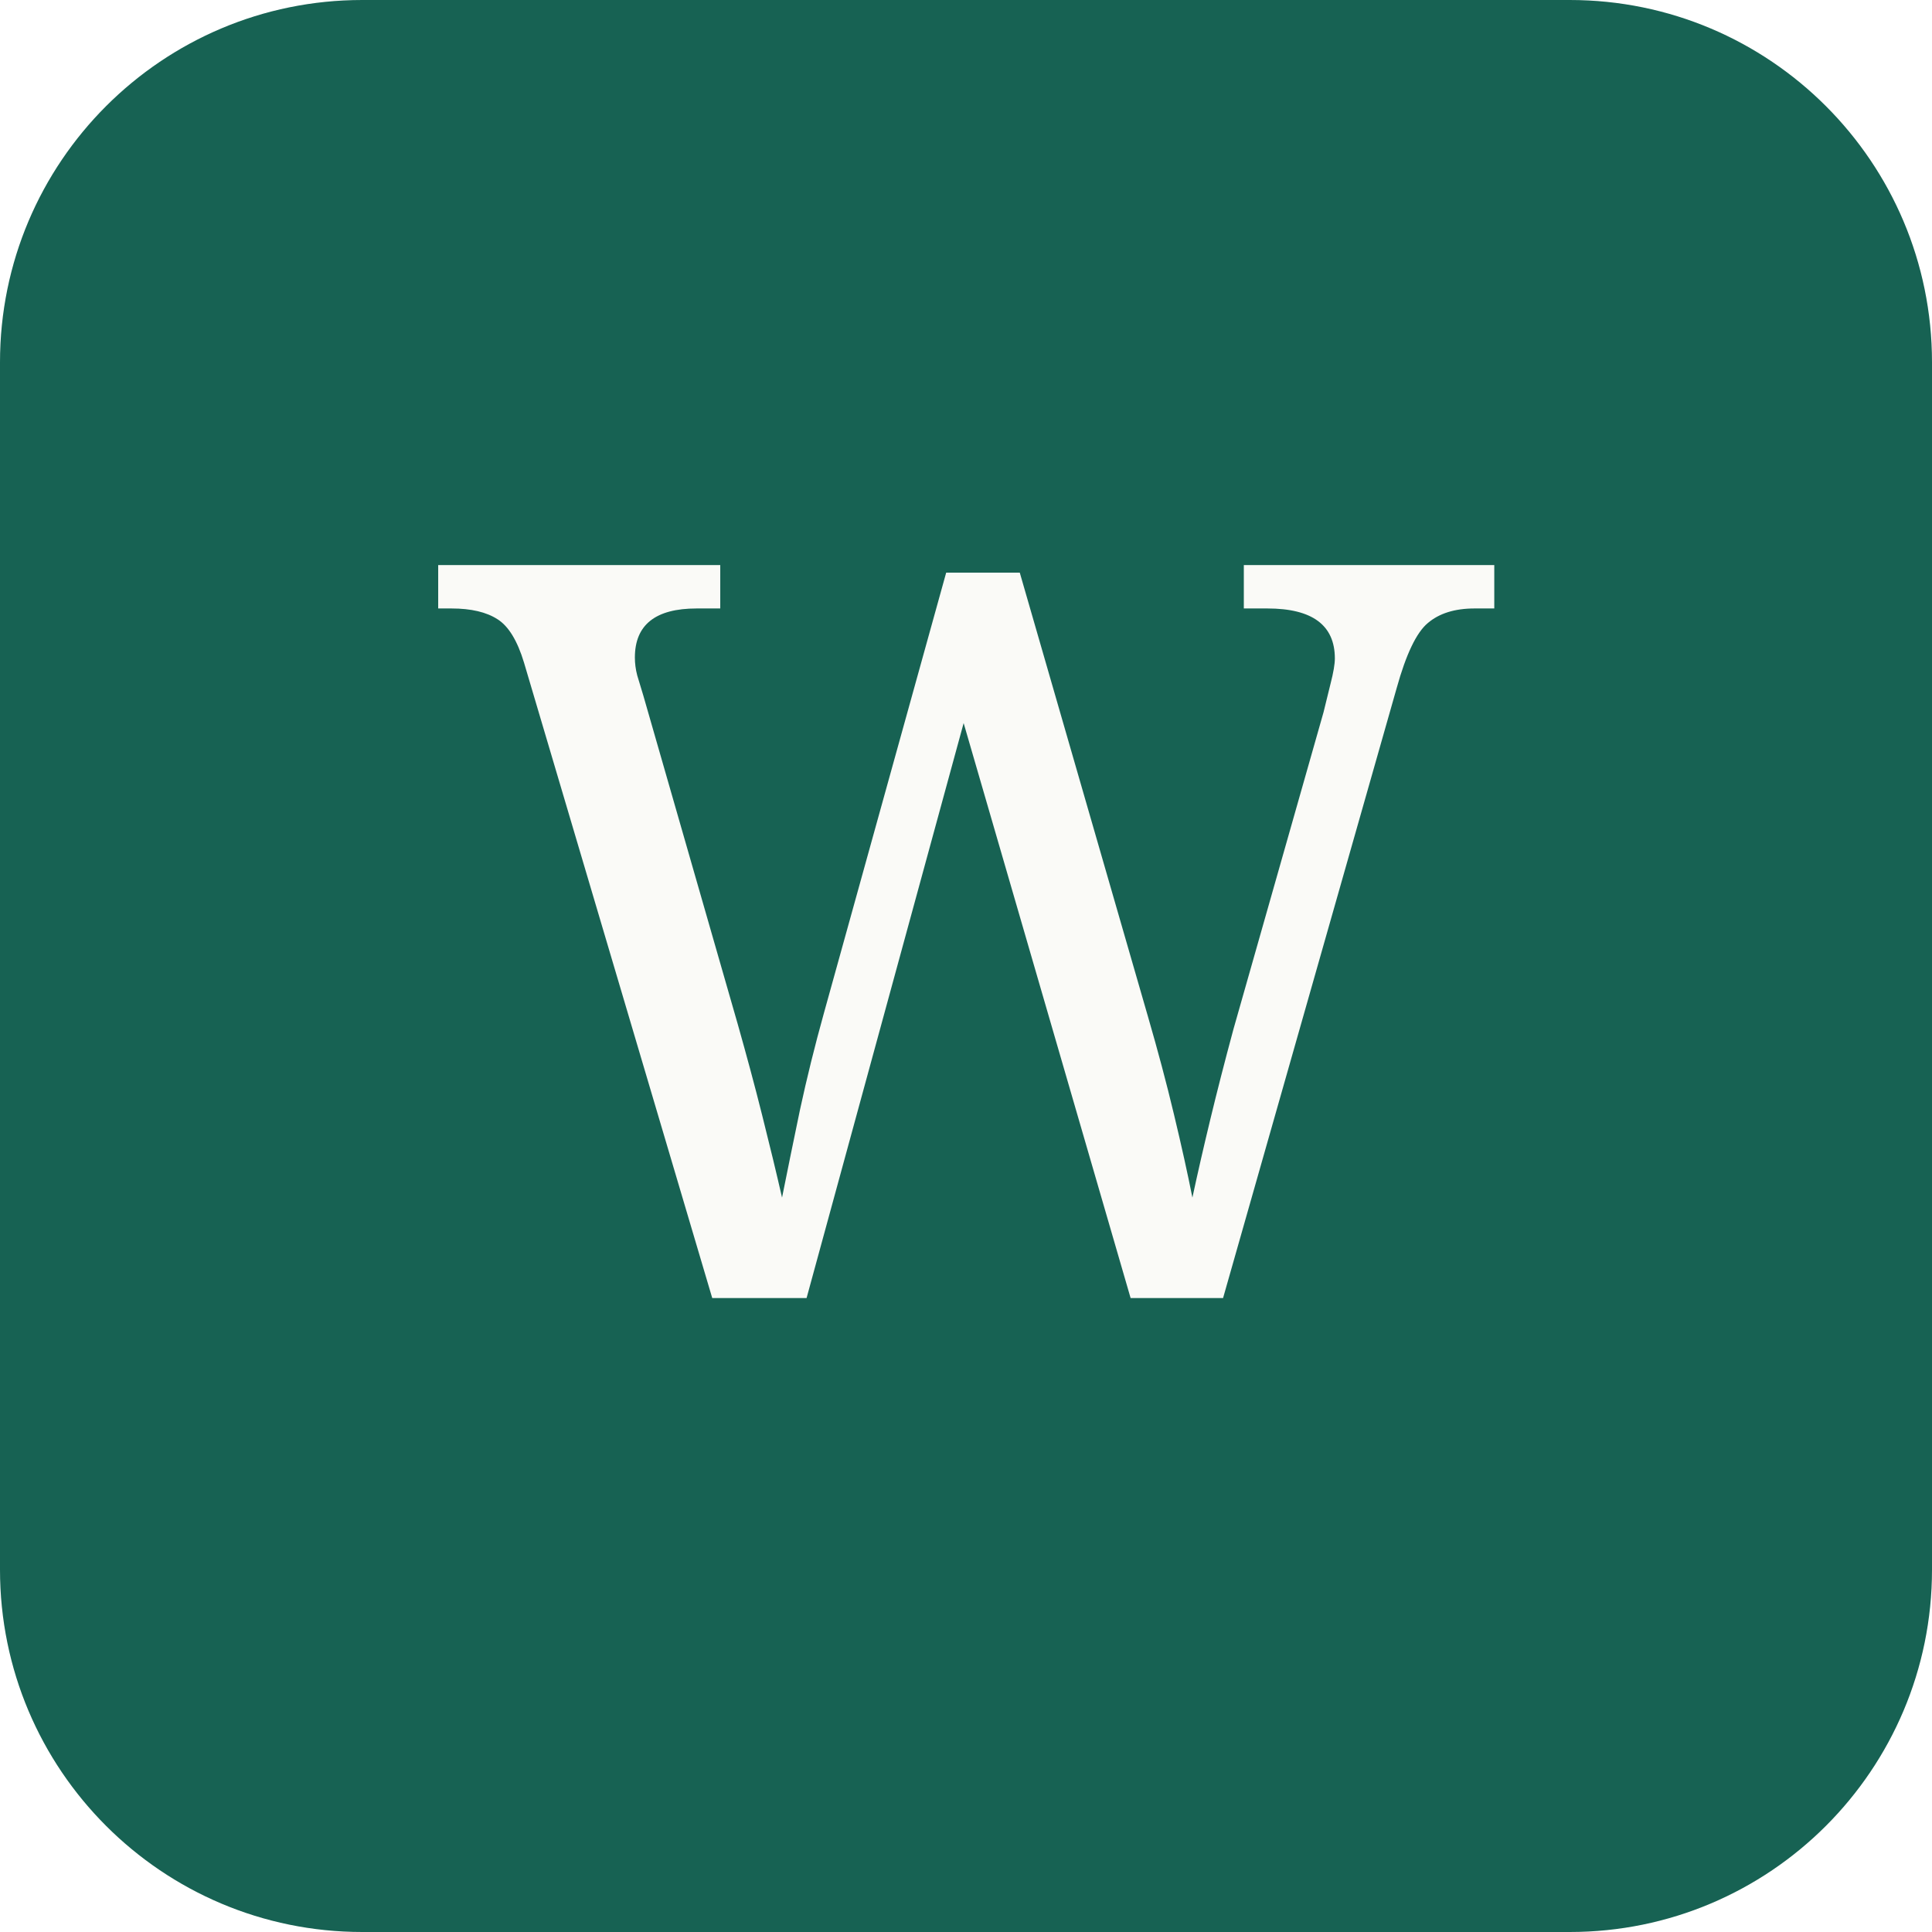
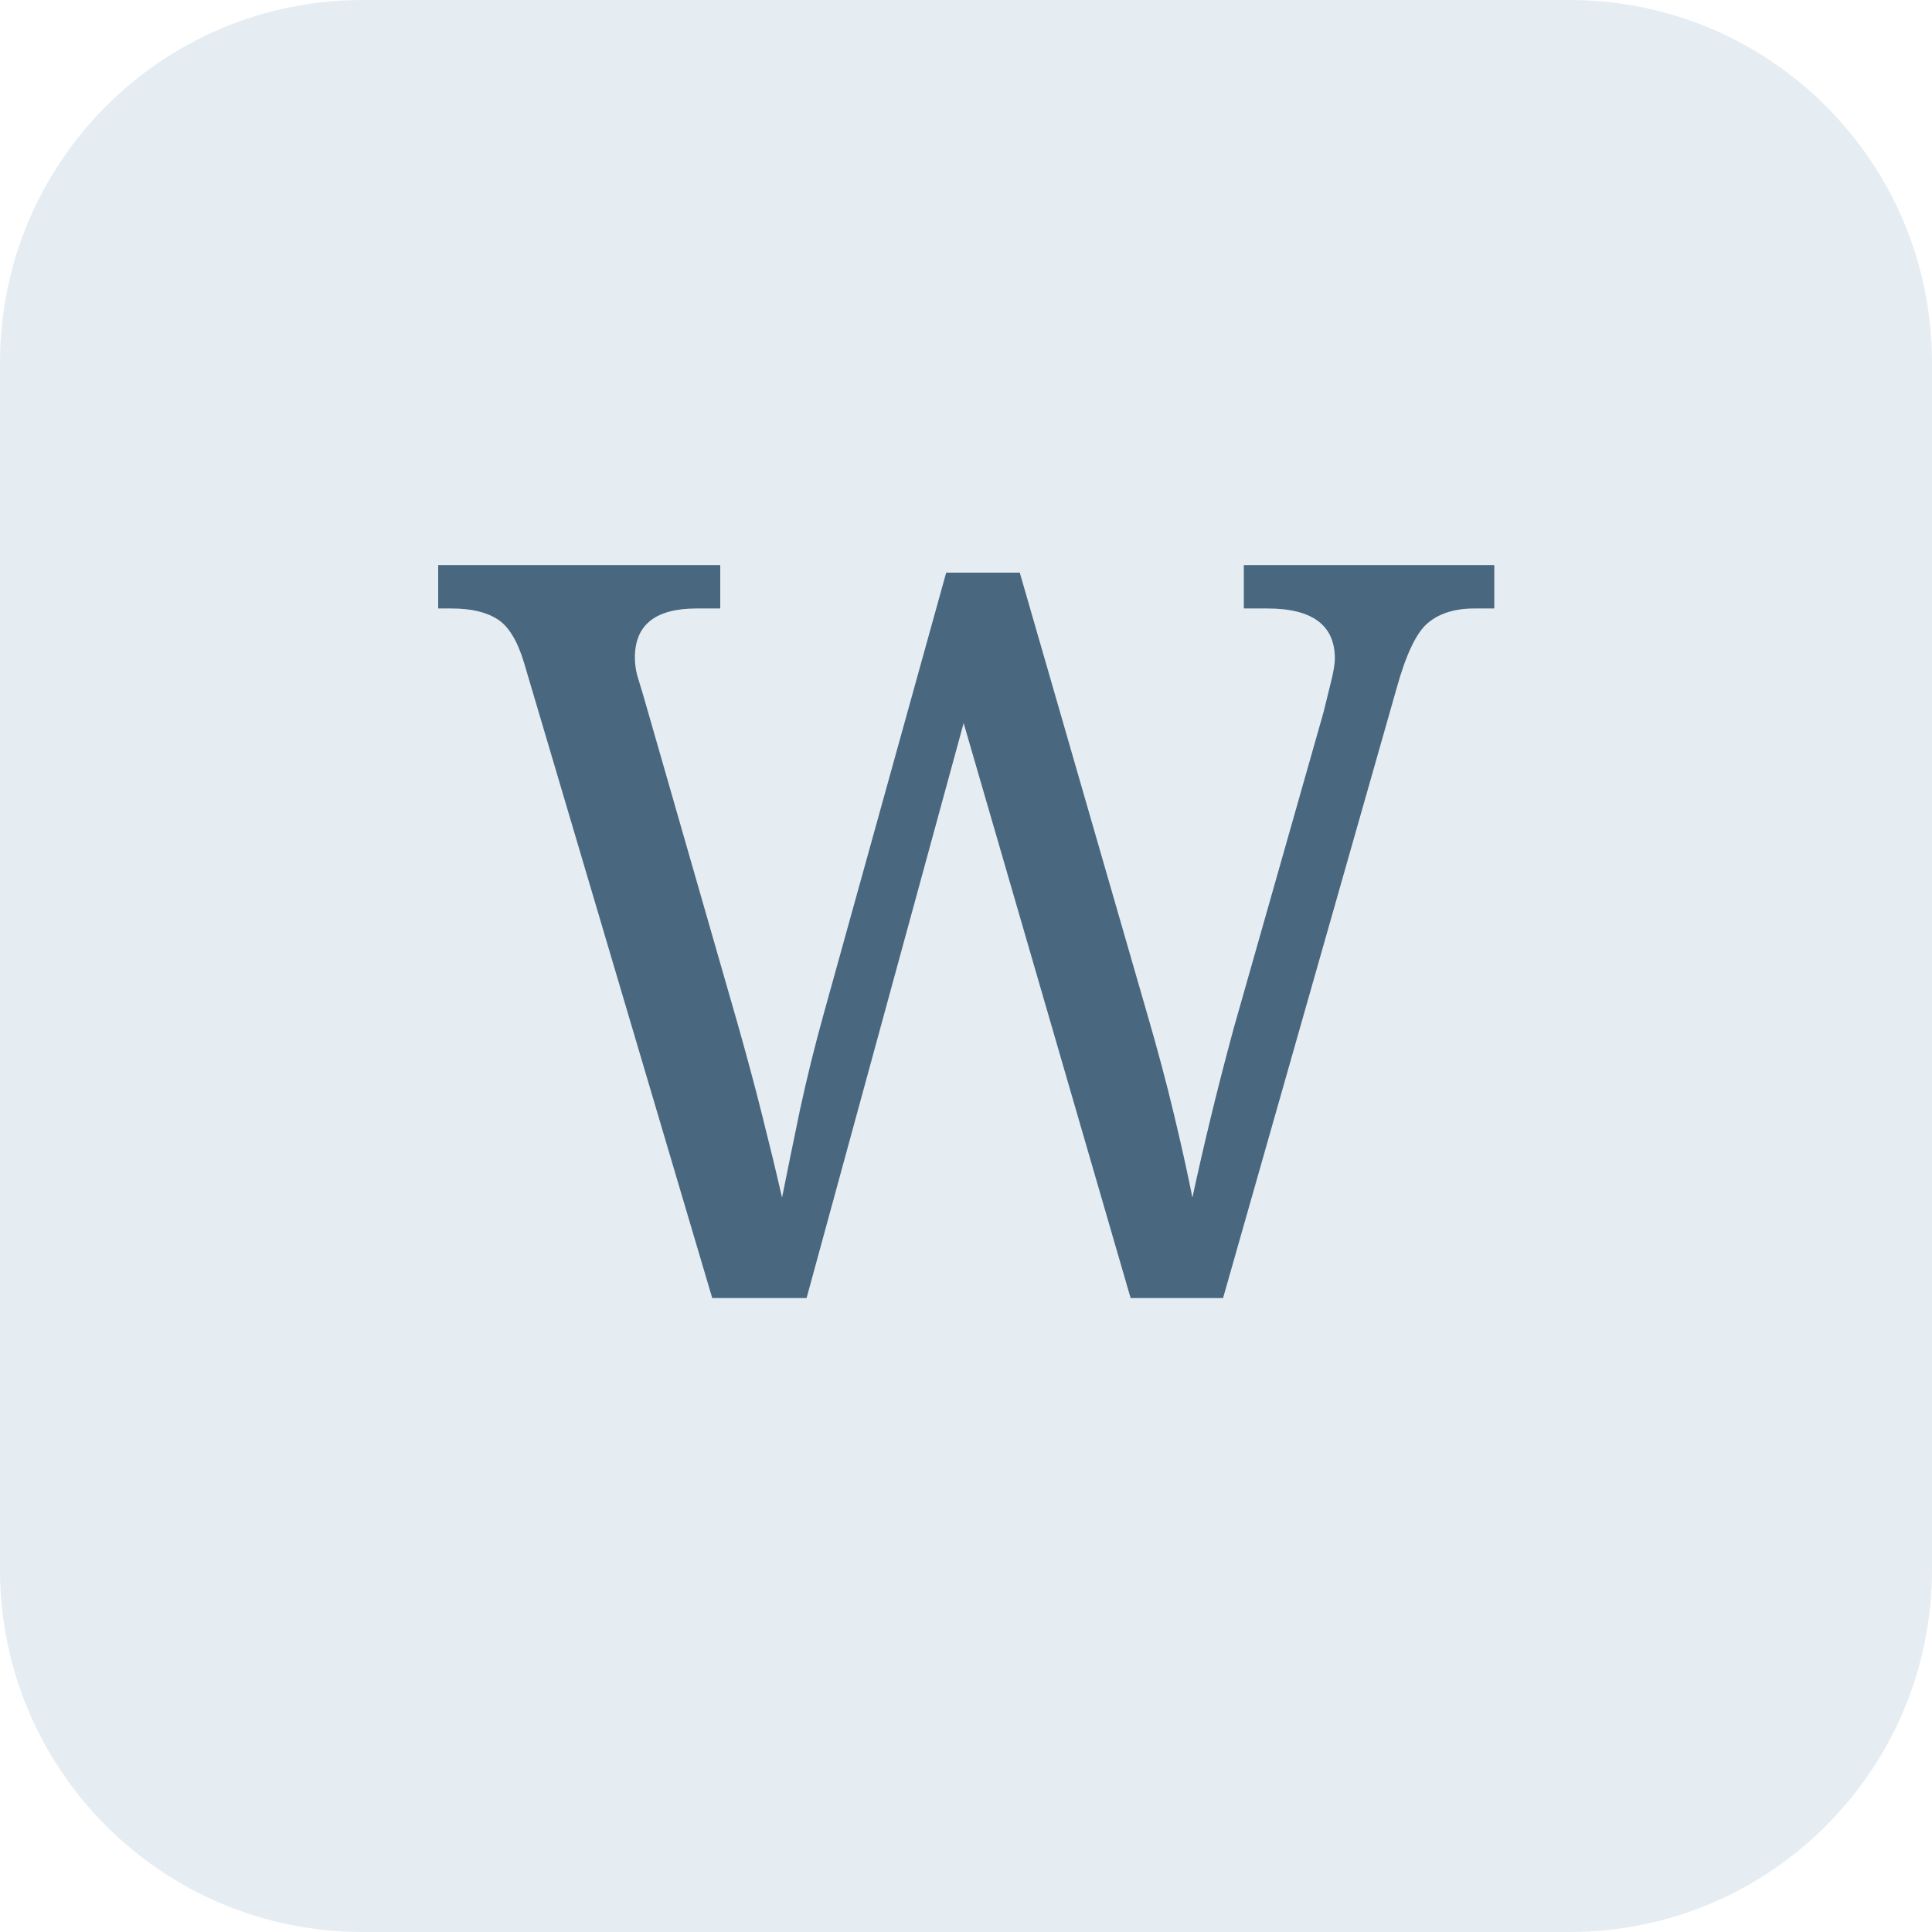
<svg xmlns="http://www.w3.org/2000/svg" viewBox="0 0 64 64">
-   <rect width="64" height="64" rx="12" fill="#176253" />
-   <text x="32" y="43" font-family="Georgia,serif" font-size="34" text-anchor="middle" fill="#fafaf7">W</text>
+   <rect width="64" height="64" rx="12" fill="#e5edf3" />
+   <text x="32" y="43" font-family="Georgia,serif" font-size="34" text-anchor="middle" fill="#49677f">W</text>
</svg>
